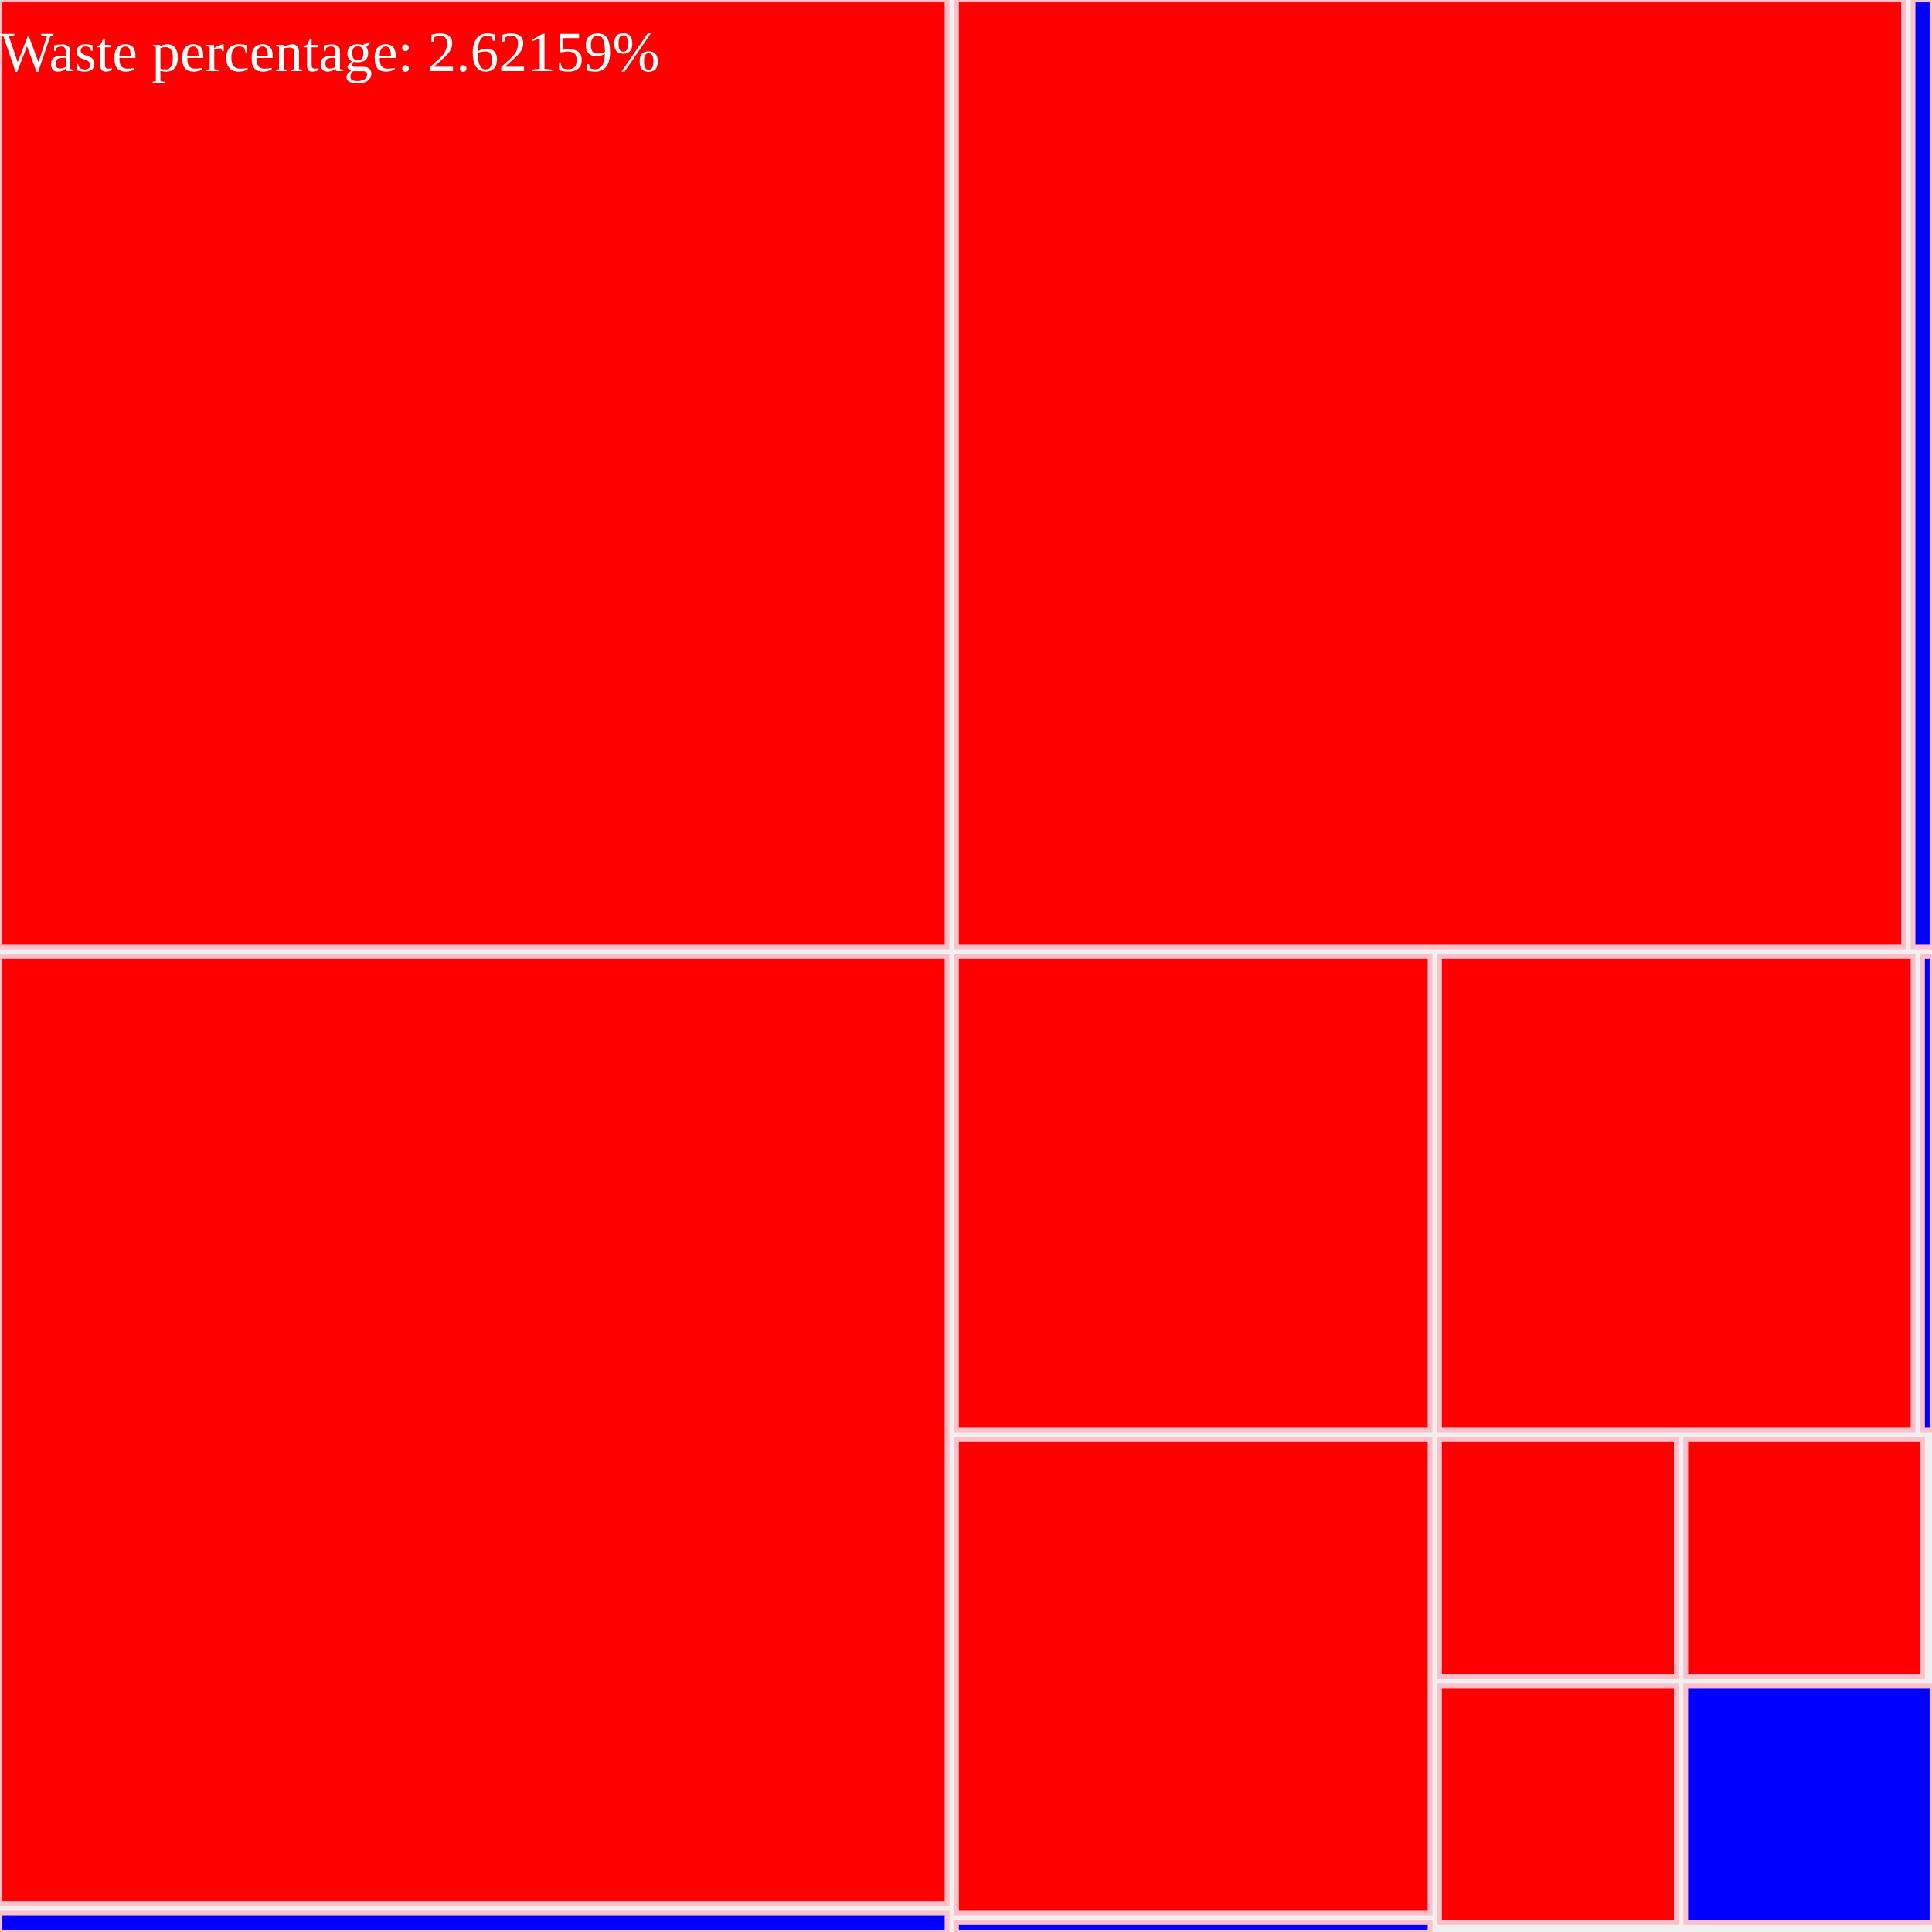
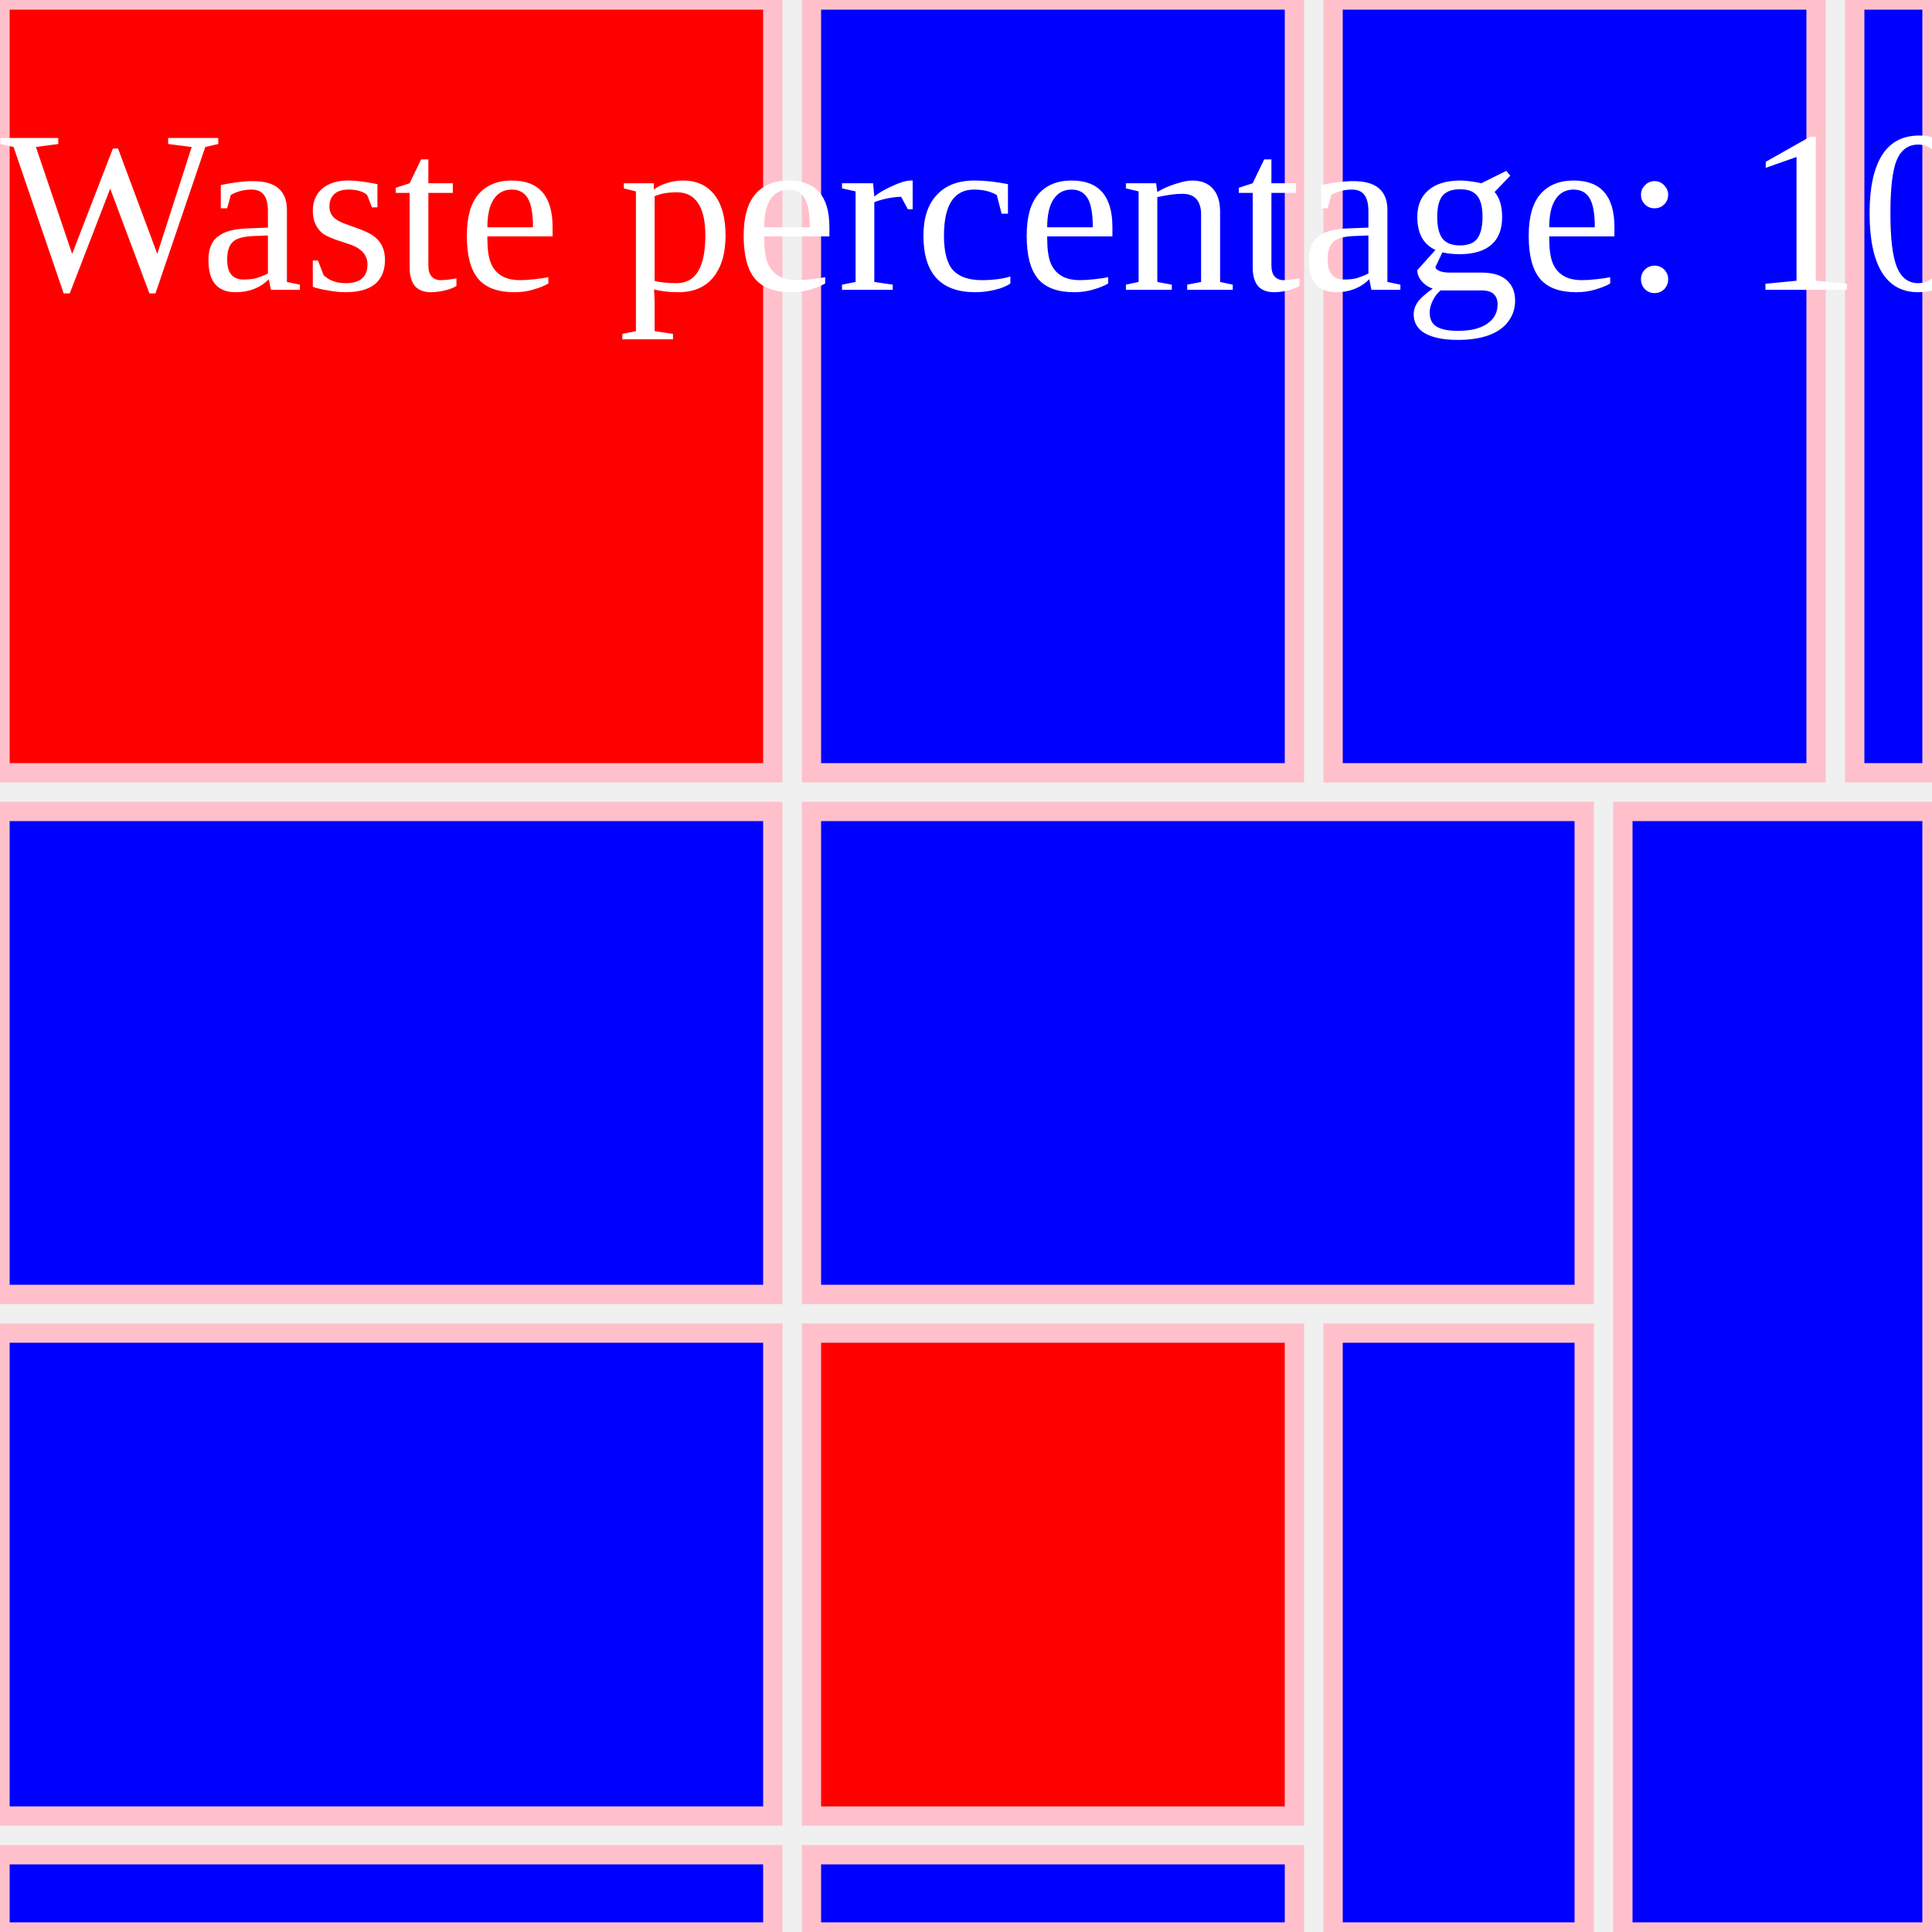
- <svg xmlns="http://www.w3.org/2000/svg" width="408" height="408">
-   <rect x="0" y="0" width="200" height="200" style="fill:red; stroke:pink; stroke - width:1; fill - opacity:0.1; stroke - opacity:0.9" />
-   <rect x="202" y="0" width="200" height="200" style="fill:red; stroke:pink; stroke - width:1; fill - opacity:0.1; stroke - opacity:0.9" />
-   <rect x="404" y="0" width="4" height="200" style="fill:blue; stroke:pink; stroke - width:1; fill - opacity:0.1; stroke - opacity:0.9" />
-   <rect x="0" y="202" width="200" height="200" style="fill:red; stroke:pink; stroke - width:1; fill - opacity:0.1; stroke - opacity:0.9" />
-   <rect x="0" y="404" width="200" height="4" style="fill:blue; stroke:pink; stroke - width:1; fill - opacity:0.1; stroke - opacity:0.9" />
-   <rect x="202" y="202" width="100" height="100" style="fill:red; stroke:pink; stroke - width:1; fill - opacity:0.1; stroke - opacity:0.9" />
-   <rect x="202" y="304" width="100" height="100" style="fill:red; stroke:pink; stroke - width:1; fill - opacity:0.1; stroke - opacity:0.9" />
-   <rect x="202" y="406" width="100" height="2" style="fill:blue; stroke:pink; stroke - width:1; fill - opacity:0.1; stroke - opacity:0.9" />
-   <rect x="304" y="202" width="100" height="100" style="fill:red; stroke:pink; stroke - width:1; fill - opacity:0.1; stroke - opacity:0.9" />
-   <rect x="406" y="202" width="2" height="100" style="fill:blue; stroke:pink; stroke - width:1; fill - opacity:0.1; stroke - opacity:0.9" />
-   <rect x="304" y="304" width="50" height="50" style="fill:red; stroke:pink; stroke - width:1; fill - opacity:0.1; stroke - opacity:0.9" />
-   <rect x="356" y="304" width="50" height="50" style="fill:red; stroke:pink; stroke - width:1; fill - opacity:0.1; stroke - opacity:0.9" />
-   <rect x="304" y="356" width="50" height="50" style="fill:red; stroke:pink; stroke - width:1; fill - opacity:0.1; stroke - opacity:0.9" />
-   <rect x="356" y="356" width="52" height="50" style="fill:blue; stroke:pink; stroke - width:1; fill - opacity:0.1; stroke - opacity:0.9" />
-   <text x="0" y="15" fill="white">Waste percentage: 2.62159%</text>
+ <svg xmlns="http://www.w3.org/2000/svg" width="100" height="100">
+   <rect x="0" y="0" width="40" height="40" style="fill:red; stroke:pink; stroke - width:1; fill - opacity:0.1; stroke - opacity:0.9" />
+   <rect x="0" y="42" width="40" height="25" style="fill:blue; stroke:pink; stroke - width:1; fill - opacity:0.1; stroke - opacity:0.9" />
+   <rect x="0" y="69" width="40" height="25" style="fill:blue; stroke:pink; stroke - width:1; fill - opacity:0.1; stroke - opacity:0.9" />
+   <rect x="0" y="96" width="40" height="4" style="fill:blue; stroke:pink; stroke - width:1; fill - opacity:0.1; stroke - opacity:0.9" />
+   <rect x="42" y="0" width="25" height="40" style="fill:blue; stroke:pink; stroke - width:1; fill - opacity:0.1; stroke - opacity:0.9" />
+   <rect x="69" y="0" width="25" height="40" style="fill:blue; stroke:pink; stroke - width:1; fill - opacity:0.1; stroke - opacity:0.9" />
+   <rect x="96" y="0" width="4" height="40" style="fill:blue; stroke:pink; stroke - width:1; fill - opacity:0.1; stroke - opacity:0.9" />
+   <rect x="42" y="42" width="40" height="25" style="fill:blue; stroke:pink; stroke - width:1; fill - opacity:0.1; stroke - opacity:0.9" />
+   <rect x="42" y="69" width="25" height="25" style="fill:red; stroke:pink; stroke - width:1; fill - opacity:0.1; stroke - opacity:0.9" />
+   <rect x="42" y="96" width="25" height="4" style="fill:blue; stroke:pink; stroke - width:1; fill - opacity:0.1; stroke - opacity:0.9" />
+   <rect x="69" y="69" width="13" height="31" style="fill:blue; stroke:pink; stroke - width:1; fill - opacity:0.1; stroke - opacity:0.9" />
+   <rect x="84" y="42" width="16" height="58" style="fill:blue; stroke:pink; stroke - width:1; fill - opacity:0.1; stroke - opacity:0.9" />
+   <text x="0" y="15" fill="white">Waste percentage: 10.24%</text>
</svg>
